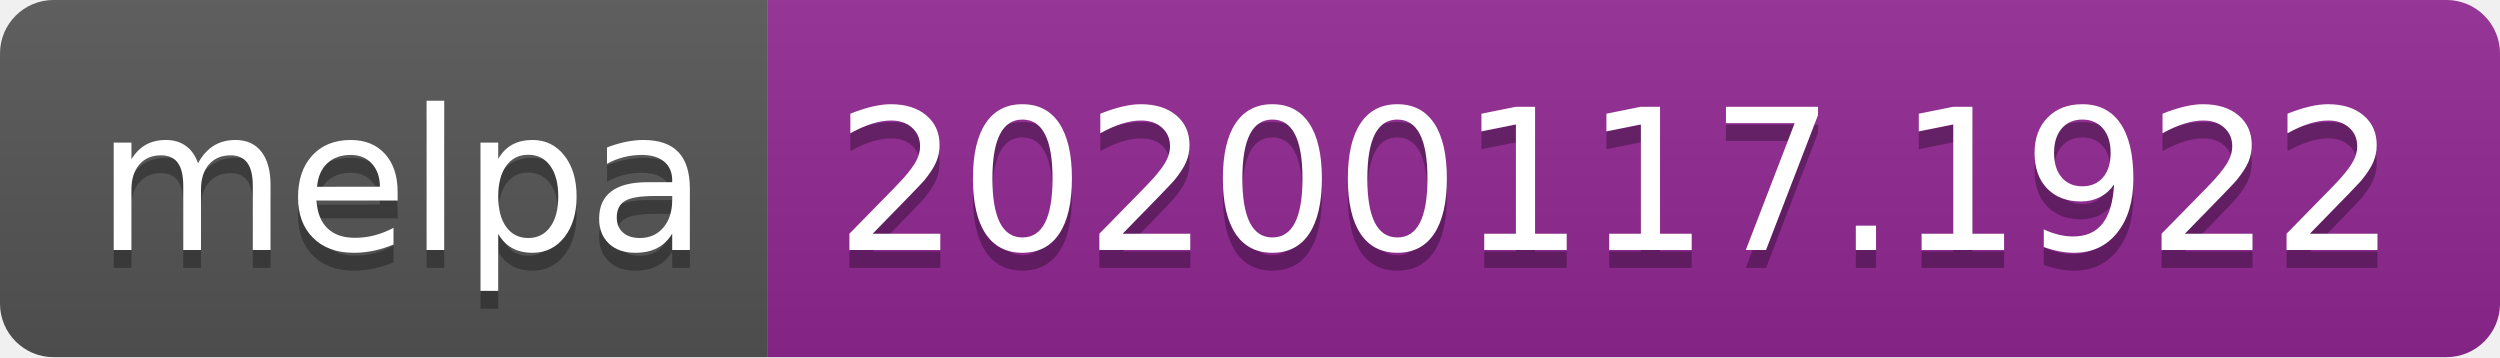
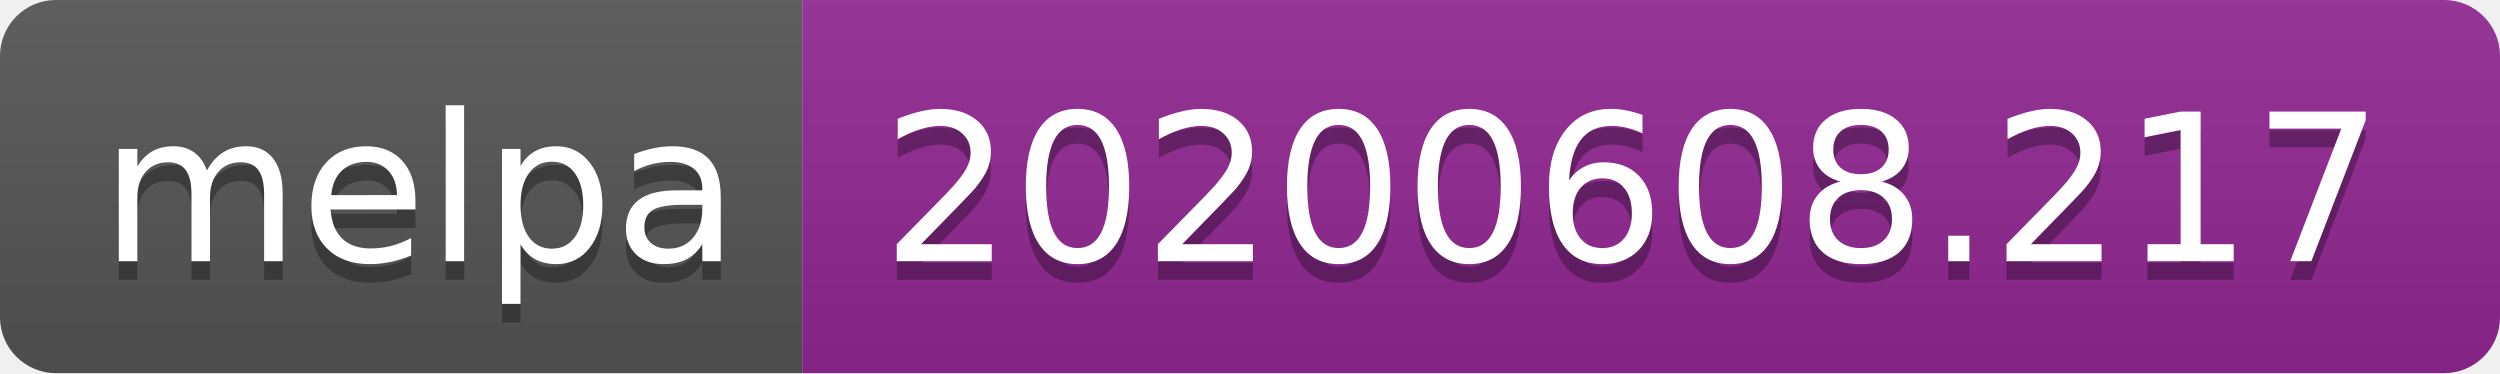
- <svg xmlns="http://www.w3.org/2000/svg" width="140" height="20">
+ <svg xmlns="http://www.w3.org/2000/svg" width="134" height="20">
  <linearGradient id="s" x2="0" y2="100%">
    <stop offset="0" stop-color="#bbb" stop-opacity=".1" />
    <stop offset="1" stop-opacity=".1" />
  </linearGradient>
  <clipPath id="r">
-     <rect width="140" height="20" rx="3" fill="#fff" />
+     <rect width="134" height="20" rx="3" fill="#fff" />
  </clipPath>
  <g clip-path="url(#r)">
    <rect width="43" height="20" fill="#555" />
-     <rect x="43" width="97" height="20" fill="#922793" />
-     <rect width="140" height="20" fill="url(#s)" />
+     <rect x="43" width="91" height="20" fill="#922793" />
+     <rect width="134" height="20" fill="url(#s)" />
  </g>
  <g fill="#fff" text-anchor="middle" font-family="Verdana,Geneva,DejaVu Sans,sans-serif" text-rendering="geometricPrecision" font-size="110">
    <text x="225" y="150" fill="#010101" fill-opacity=".3" transform="scale(.1)" textLength="330">melpa</text>
    <text x="225" y="140" transform="scale(.1)" textLength="330">melpa</text>
-     <text x="905" y="150" fill="#010101" fill-opacity=".3" transform="scale(.1)" textLength="870">20200117.1922</text>
-     <text x="905" y="140" transform="scale(.1)" textLength="870">20200117.1922</text>
+     <text x="875" y="150" fill="#010101" fill-opacity=".3" transform="scale(.1)" textLength="810">20200608.217</text>
+     <text x="875" y="140" transform="scale(.1)" textLength="810">20200608.217</text>
  </g>
</svg>
